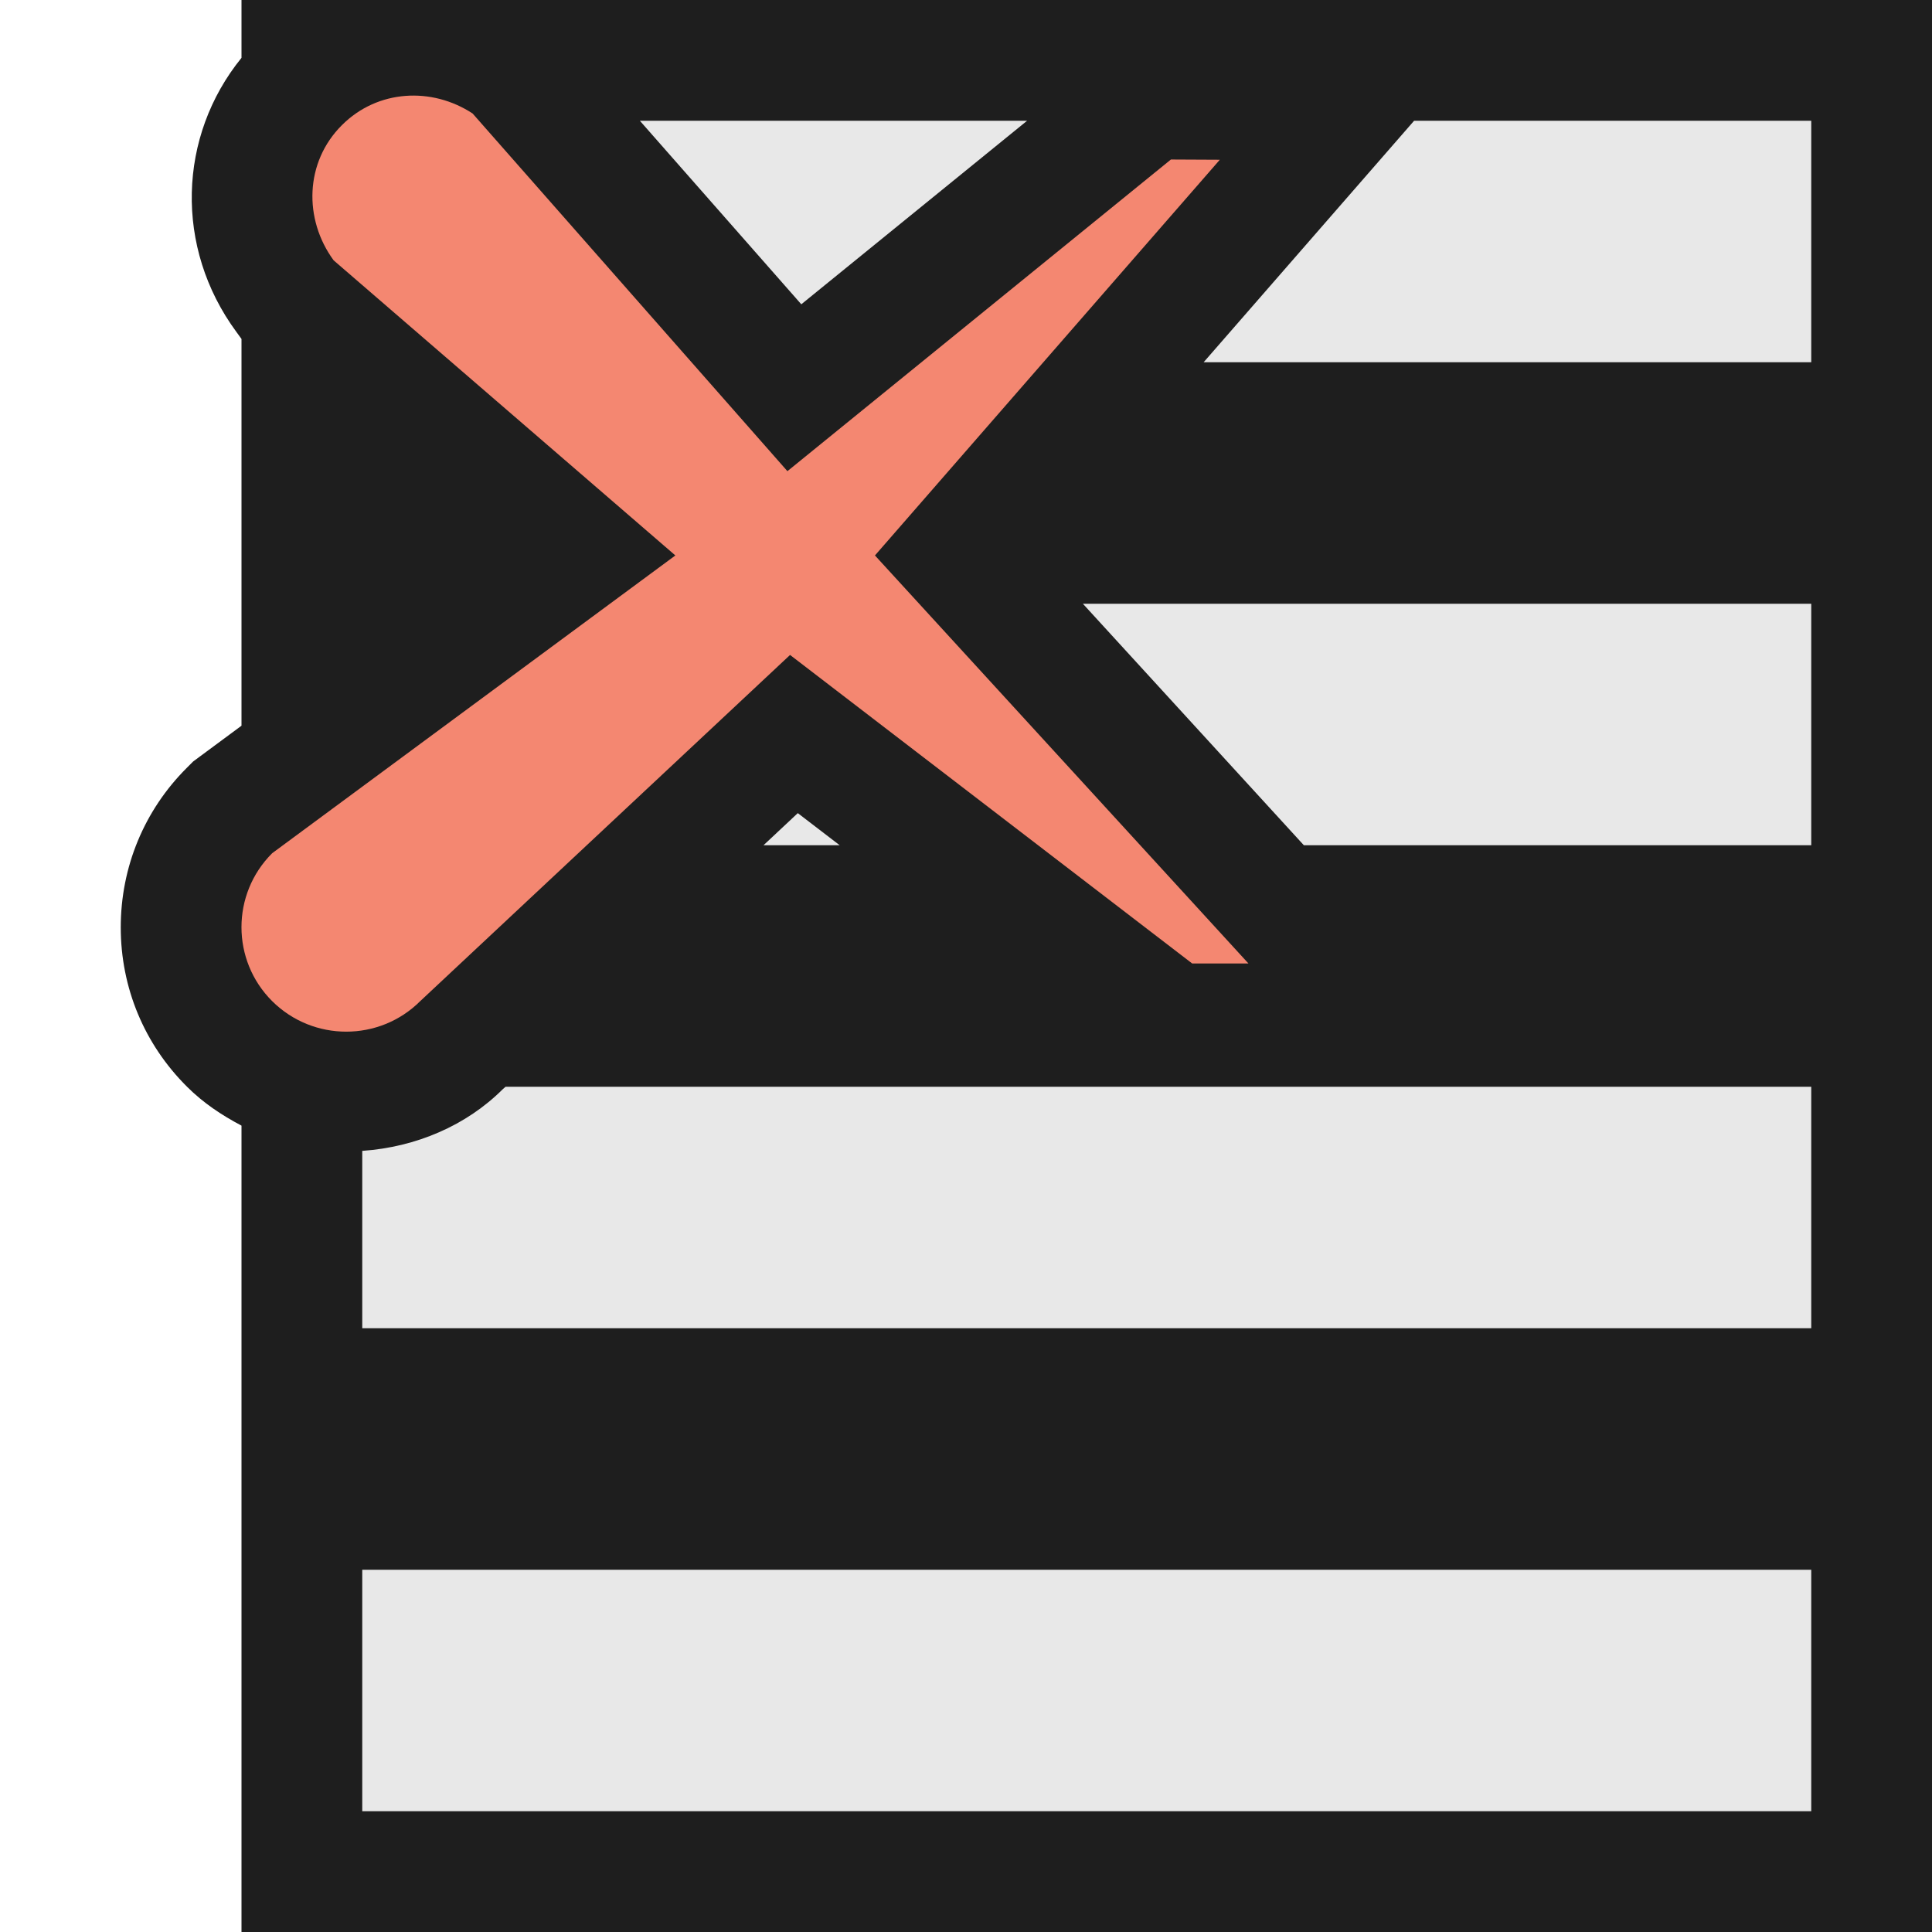
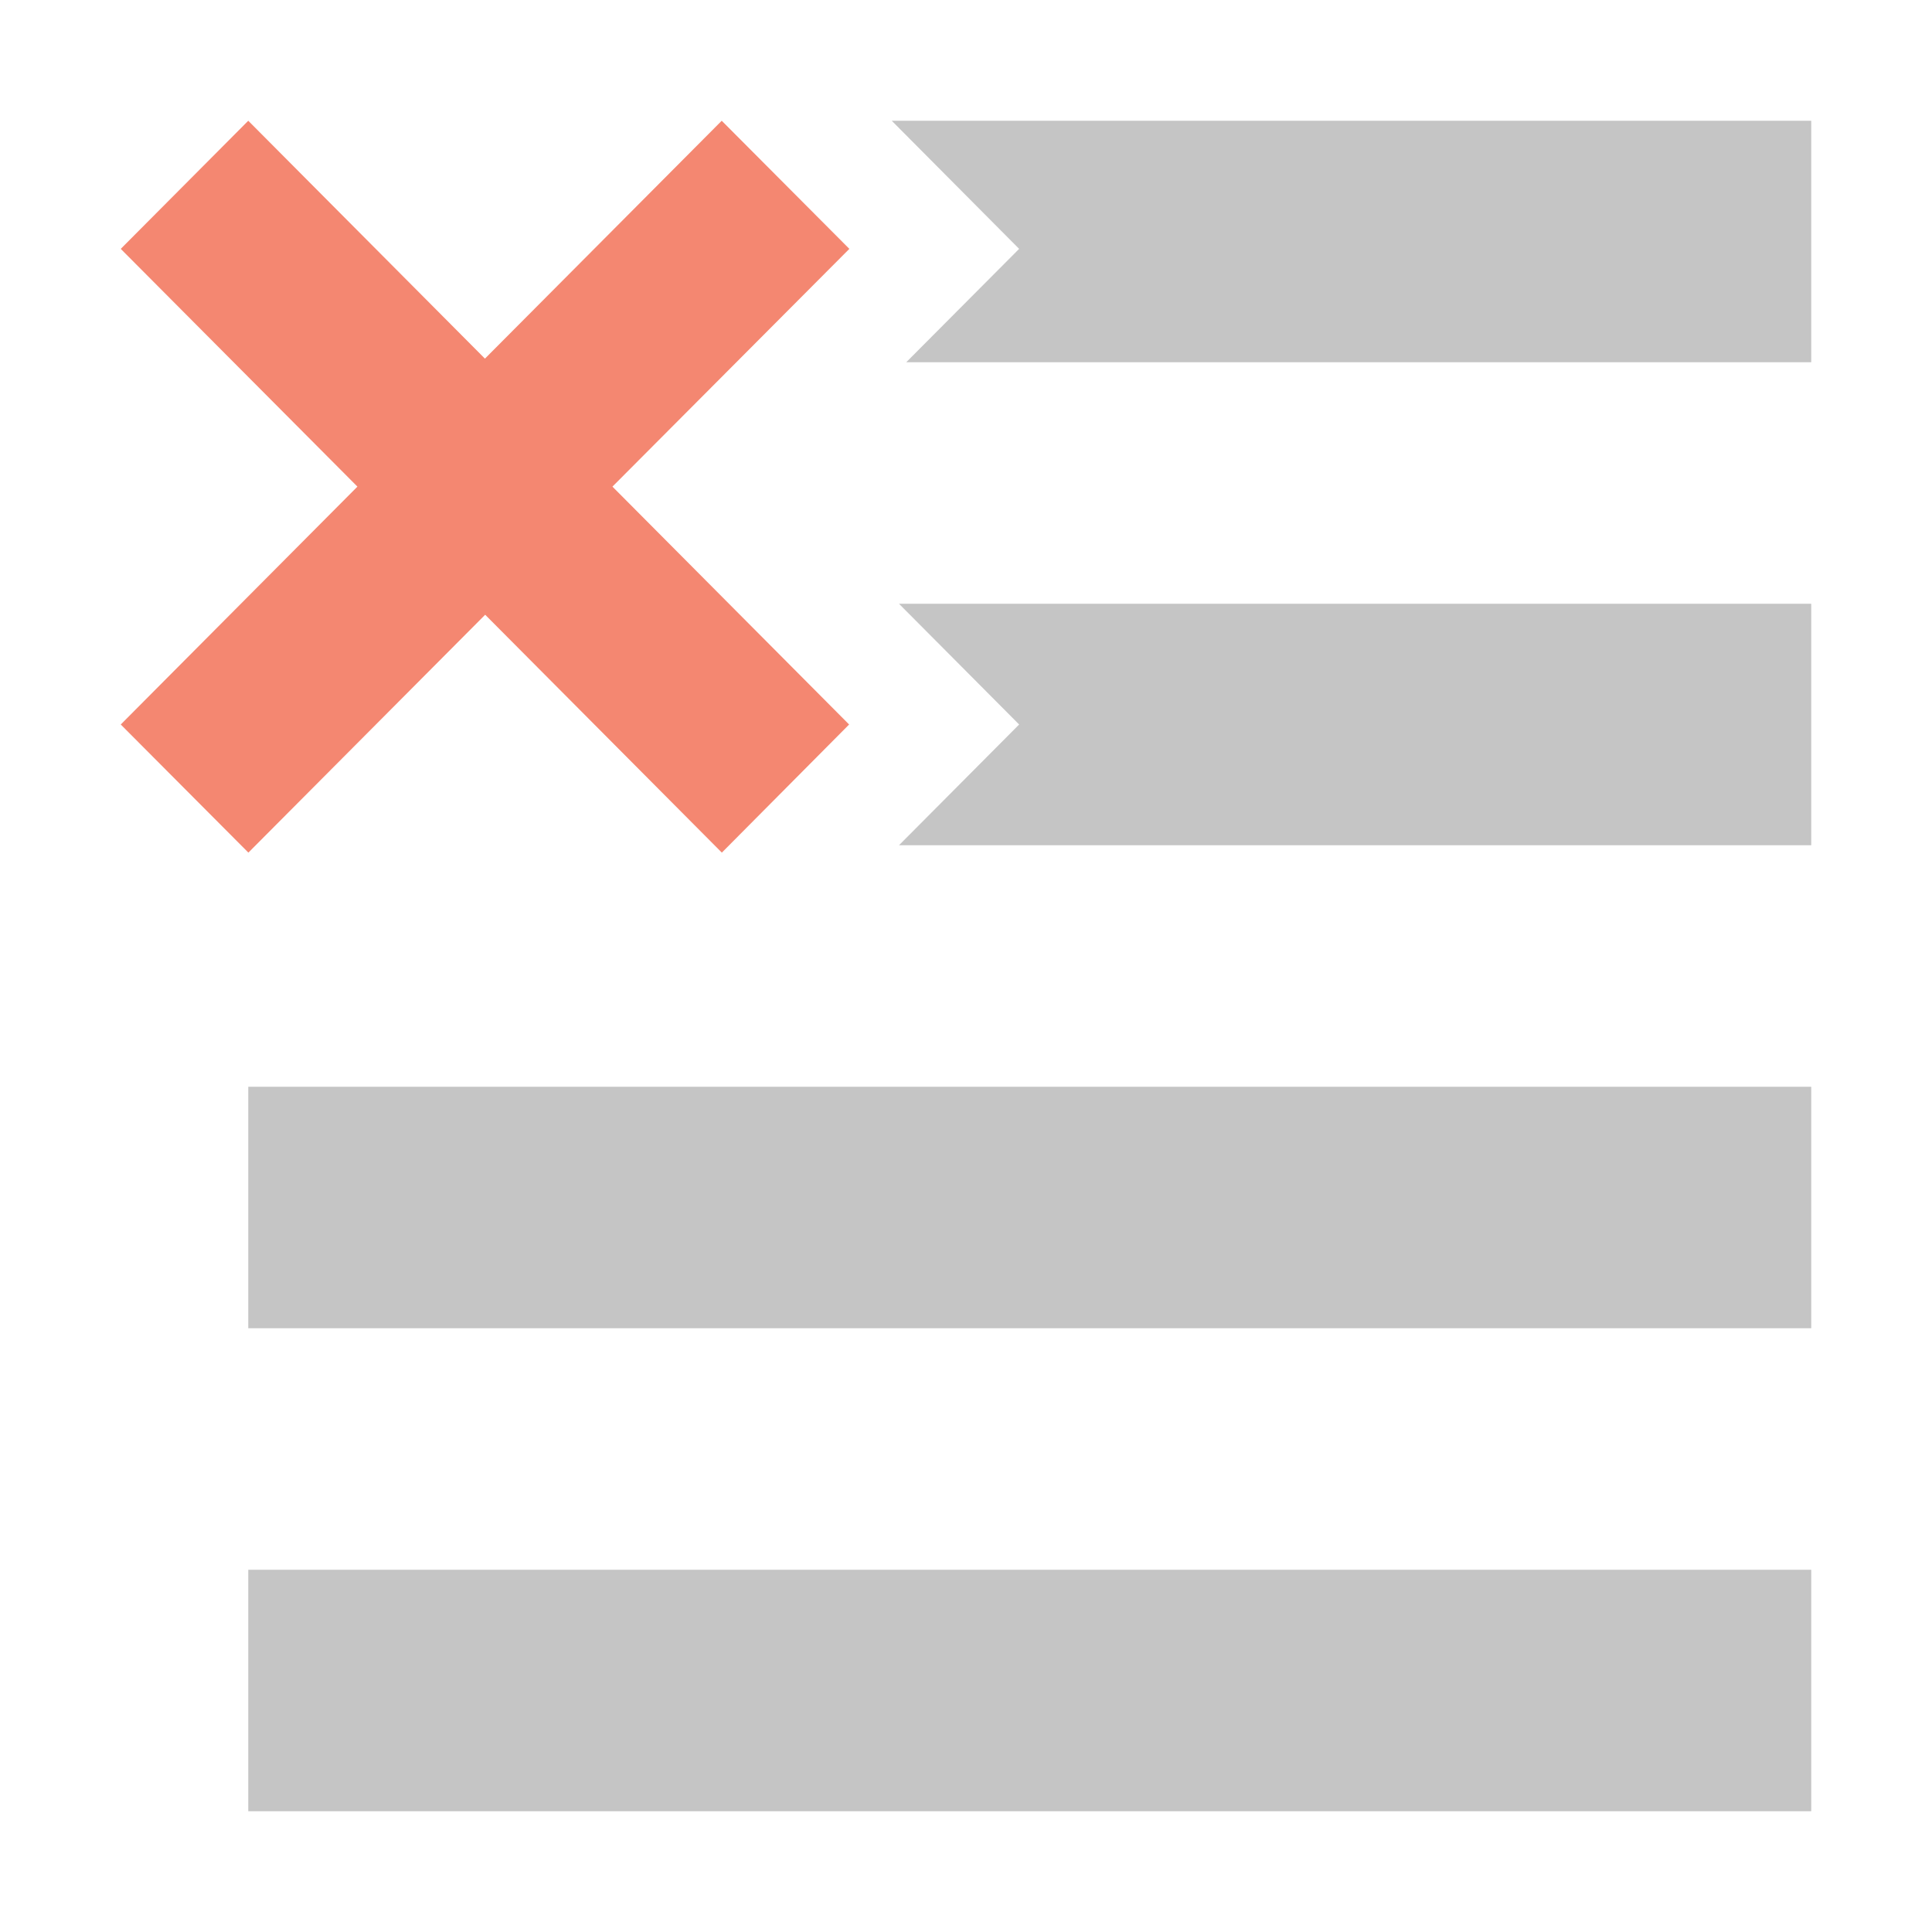
- <svg xmlns="http://www.w3.org/2000/svg" width="16" height="16">
-   <path fill="#1E1E1E" d="M4.222 0h-2.222v.479c-.526.648-.557 1.57-.043 2.269l.043.059v3.203l-.4.296-.053.053c-.353.352-.547.822-.547 1.321s.194.967.549 1.32c.134.134.288.236.451.322v6.678h14v-16h-11.778z" />
-   <path fill="#E8E8E8" d="M10.798 7l-1.83-2h6.032v2h-4.202zm-2.292-6h-3.207l1.337 1.52 1.87-1.52zm-5.506 8.531v1.469h12v-2h-10.813l-.024.021c-.3.299-.716.479-1.163.51zm0 5.469h12v-2h-12v2zm3.323-8h.631l-.347-.266-.284.266zm8.677-4v-2h-3.289l-1.743 2h5.032z" />
-   <path fill="#F48771" d="M7.246 4.6l2.856-3.277-.405-.002-3.176 2.581-2.607-2.962c-.336-.221-.786-.2-1.082.096-.308.306-.319.779-.069 1.12l2.83 2.444-3.339 2.466c-.339.338-.339.887 0 1.225.339.337.888.337 1.226 0l3.063-2.867 3.33 2.555h.466l-3.093-3.379z" />
+ <svg xmlns="http://www.w3.org/2000/svg" width="16" height="16" viewBox="0 0 16 16" fill="none">
+   <path d="M7.065 13H15v2H2.056v-2h5.009zm3.661-12H7.385L8.44 2.061 7.505 3H15V1h-4.274zM3.237 9H2.056v2H15V9H3.237zm4.208-4l.995 1-.995 1H15V5H7.445z" fill="#C5C5C5" />
+   <path d="M5.072 4.03L7.032 6 5.978 7.061l-1.96-1.97-1.961 1.97L1 6l1.96-1.97L1 2.061 2.056 1l1.96 1.97L5.977 1l1.057 1.061L5.072 4.03z" fill="#F48771" />
</svg>
